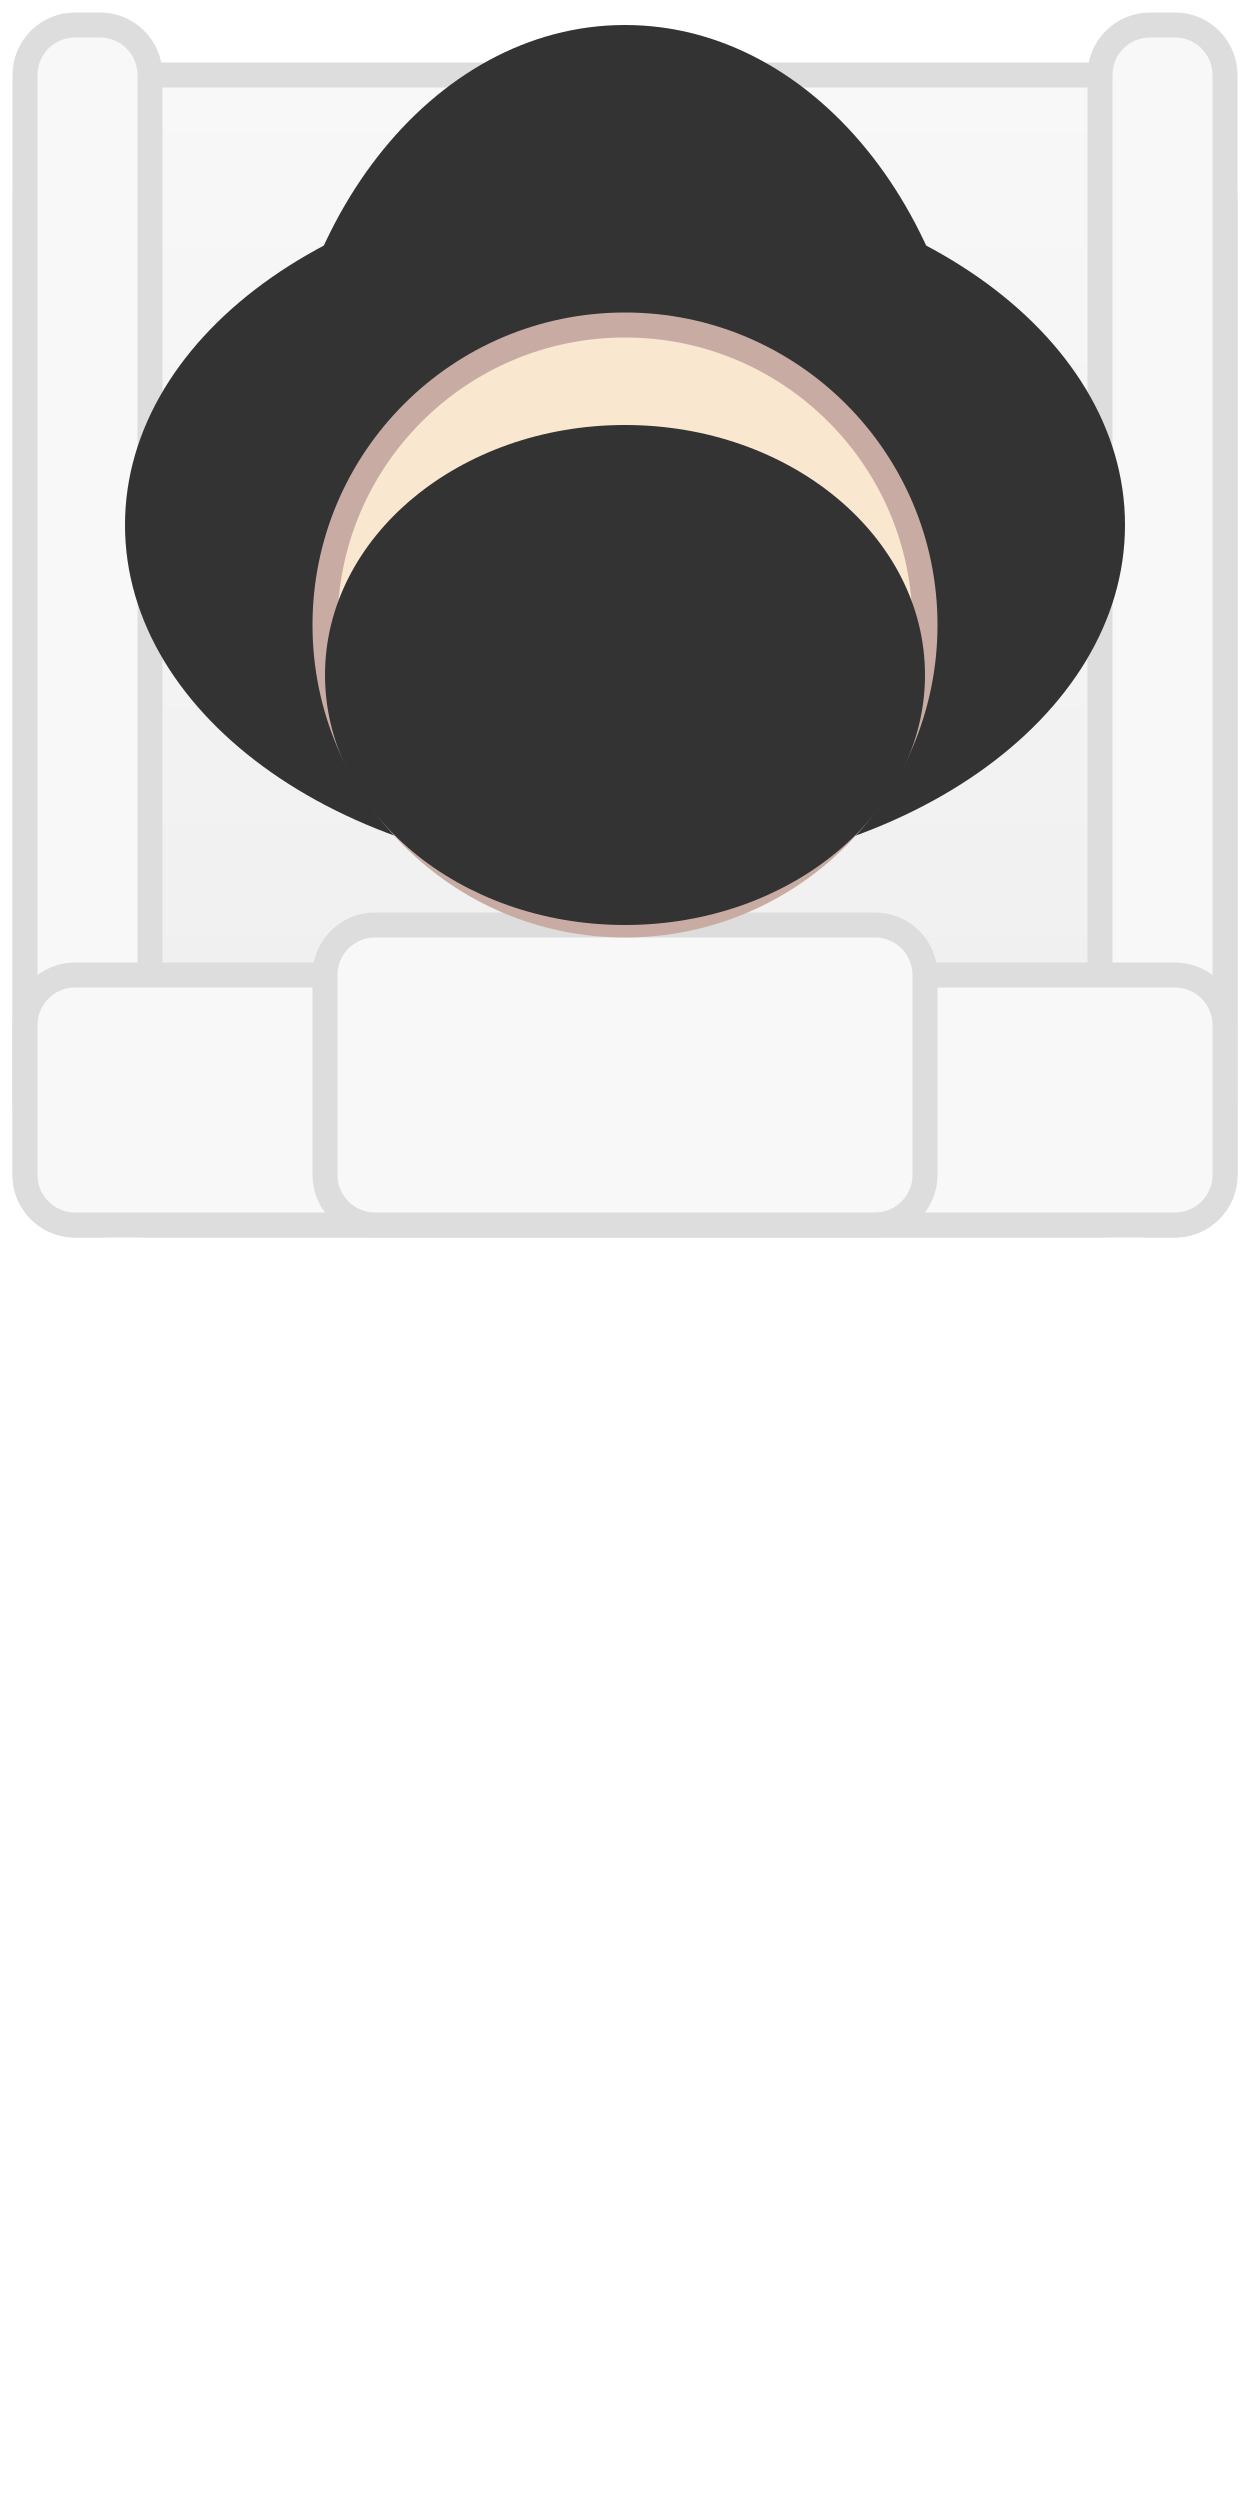
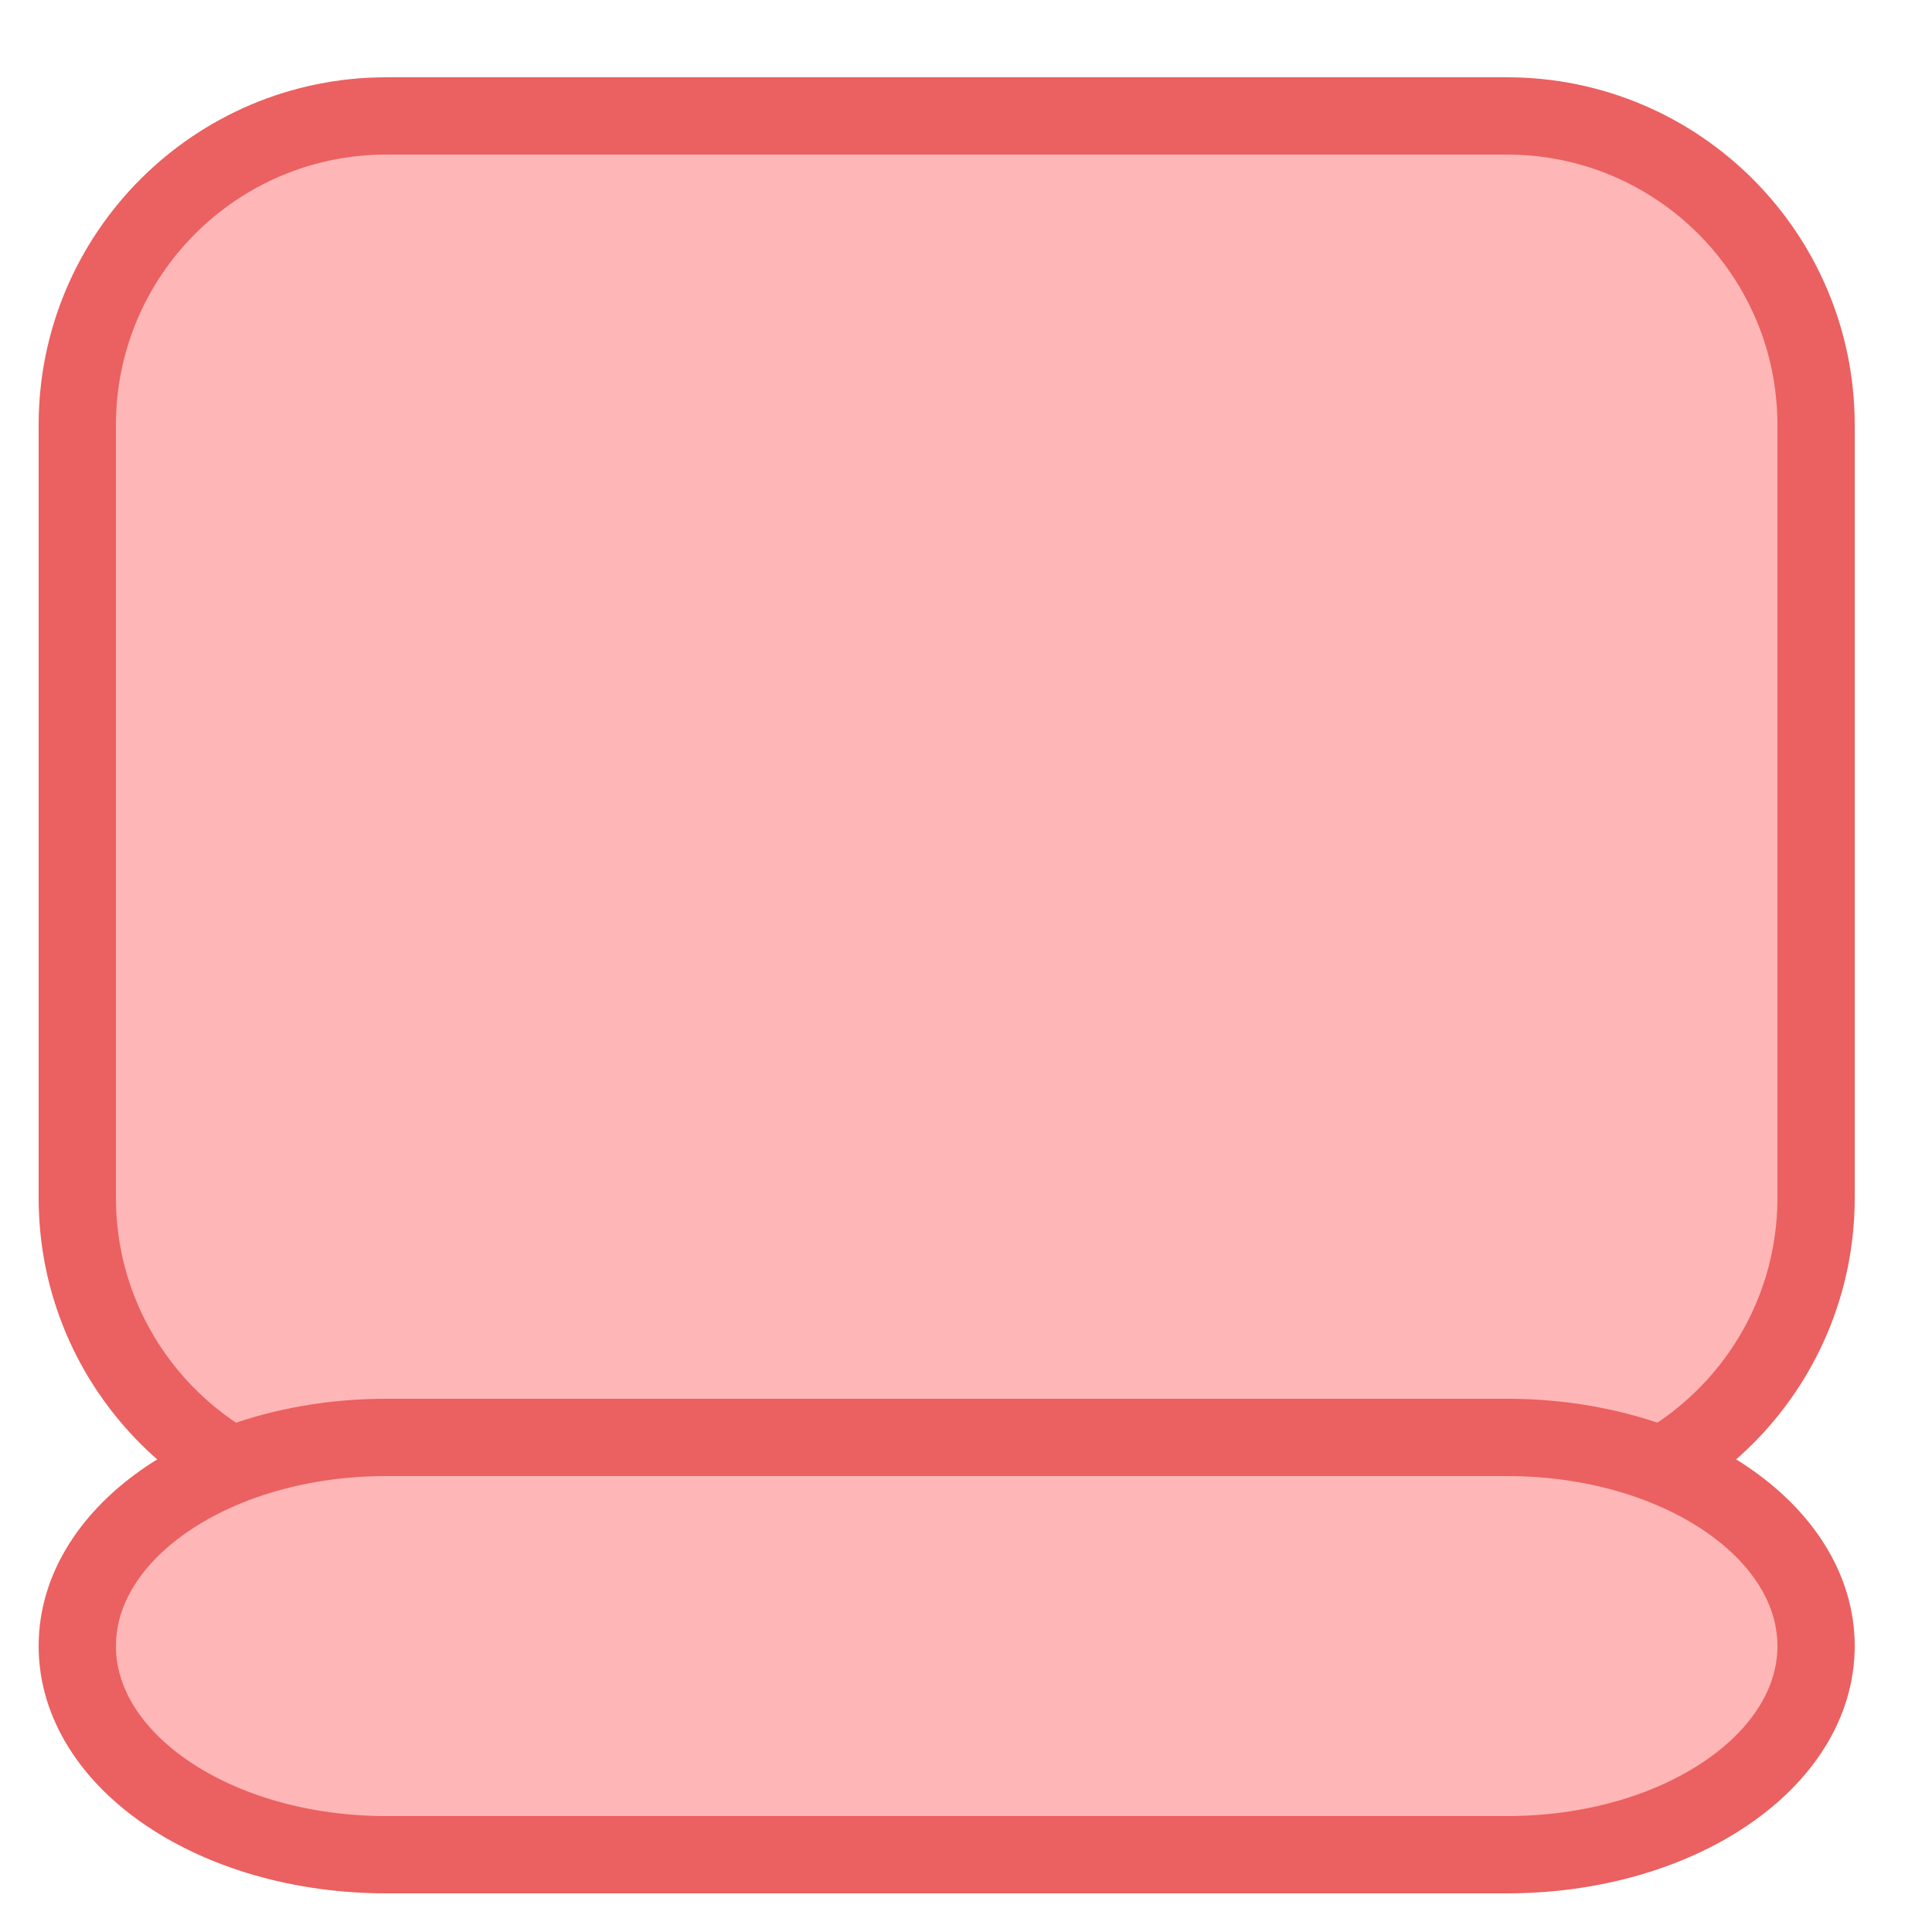
- <svg xmlns="http://www.w3.org/2000/svg" xmlns:xlink="http://www.w3.org/1999/xlink" viewBox="0 0 50 100">
-   <style type="text/css">
- 	rect {
- 		stroke: #DDD;
- 		stroke-width: 1;
- 		fill: url(#gradient);
- 	}
- 
- 	g g rect {
- 		fill: #F8F8F8;
- 	}
- 
- 	.unoccupied .person {
- 		display: none;
- 	}
- 
- 	.selected .person .body {
- 		stroke: #00F;
- 		filter: url(#glow);
- 	}
- 
- 	.body {
- 		fill: #333;
- 	}
- 
- 	.face {
- 		stroke: #C8ACA3;
- 		stroke-width: 1;
- 		fill: #FAE7D0;
- 	}
- 
- 	.hair {
- 		fill: #333;
- 	}
- 
- 	.grad-start { stop-color: #F8F8F8; }
- 	.grad-stop { stop-color: #EEE; }
- 	</style>
-   <defs>
-     <linearGradient id="gradient" x1="0" x2="0" y1="0" y2="1">
-       <stop class="grad-start" offset="0%" />
-       <stop class="grad-stop" offset="100%" />
-     </linearGradient>
-     <filter id="glow" x="0%" y="0%" width="100%" height="100%">
-       <feGaussianBlur stdDeviation="1 1" result="glow" />
-       <feMerge>
-         <feMergeNode in="glow" />
-       </feMerge>
-     </filter>
-     <g id="seat">
-       <rect x="0" y="2" width="48" height="46" rx="5" ry="5" />
-       <g>
-         <rect x="0" y="0" width="5" height="48" rx="2" ry="2" />
-         <rect x="43" y="0" width="5" height="48" rx="2" ry="2" />
-       </g>
-       <g>
-         <rect x="0" y="38" width="48" height="10" rx="2" ry="2" />
-         <rect x="12" y="36" width="24" height="12" rx="2" ry="2" />
-       </g>
-       <g class="person">
-         <ellipse cx="24" cy="18" rx="14" ry="18" class="body" />
-         <ellipse cx="24" cy="20" rx="20" ry="14" class="body" />
-         <circle cx="24" cy="24" r="12" class="face" />
-         <ellipse cx="24" cy="26" rx="12" ry="10" class="hair" />
-       </g>
+ <svg xmlns="http://www.w3.org/2000/svg" width="50px" height="50px" viewBox="0 0 50 50" version="1.1">
+   <defs />
+   <g id="Page-1" stroke="none" stroke-width="1" fill="none" fill-rule="evenodd">
+     <g id="Rectangle-28-+-Rectangle-27" transform="translate(2, 3)" stroke="#EB6060" stroke-width="2" fill="#FFB6B6" stroke-linecap="square">
+       <rect id="Rectangle-28" x="0" y="0" width="45" height="36" rx="8" />
+       <rect id="Rectangle-27" x="0" y="34.2" width="45" height="10.8" rx="8" />
    </g>
-   </defs>
-   <use xlink:href="#seat" transform="translate(1, 1)" />
+   </g>
</svg>
